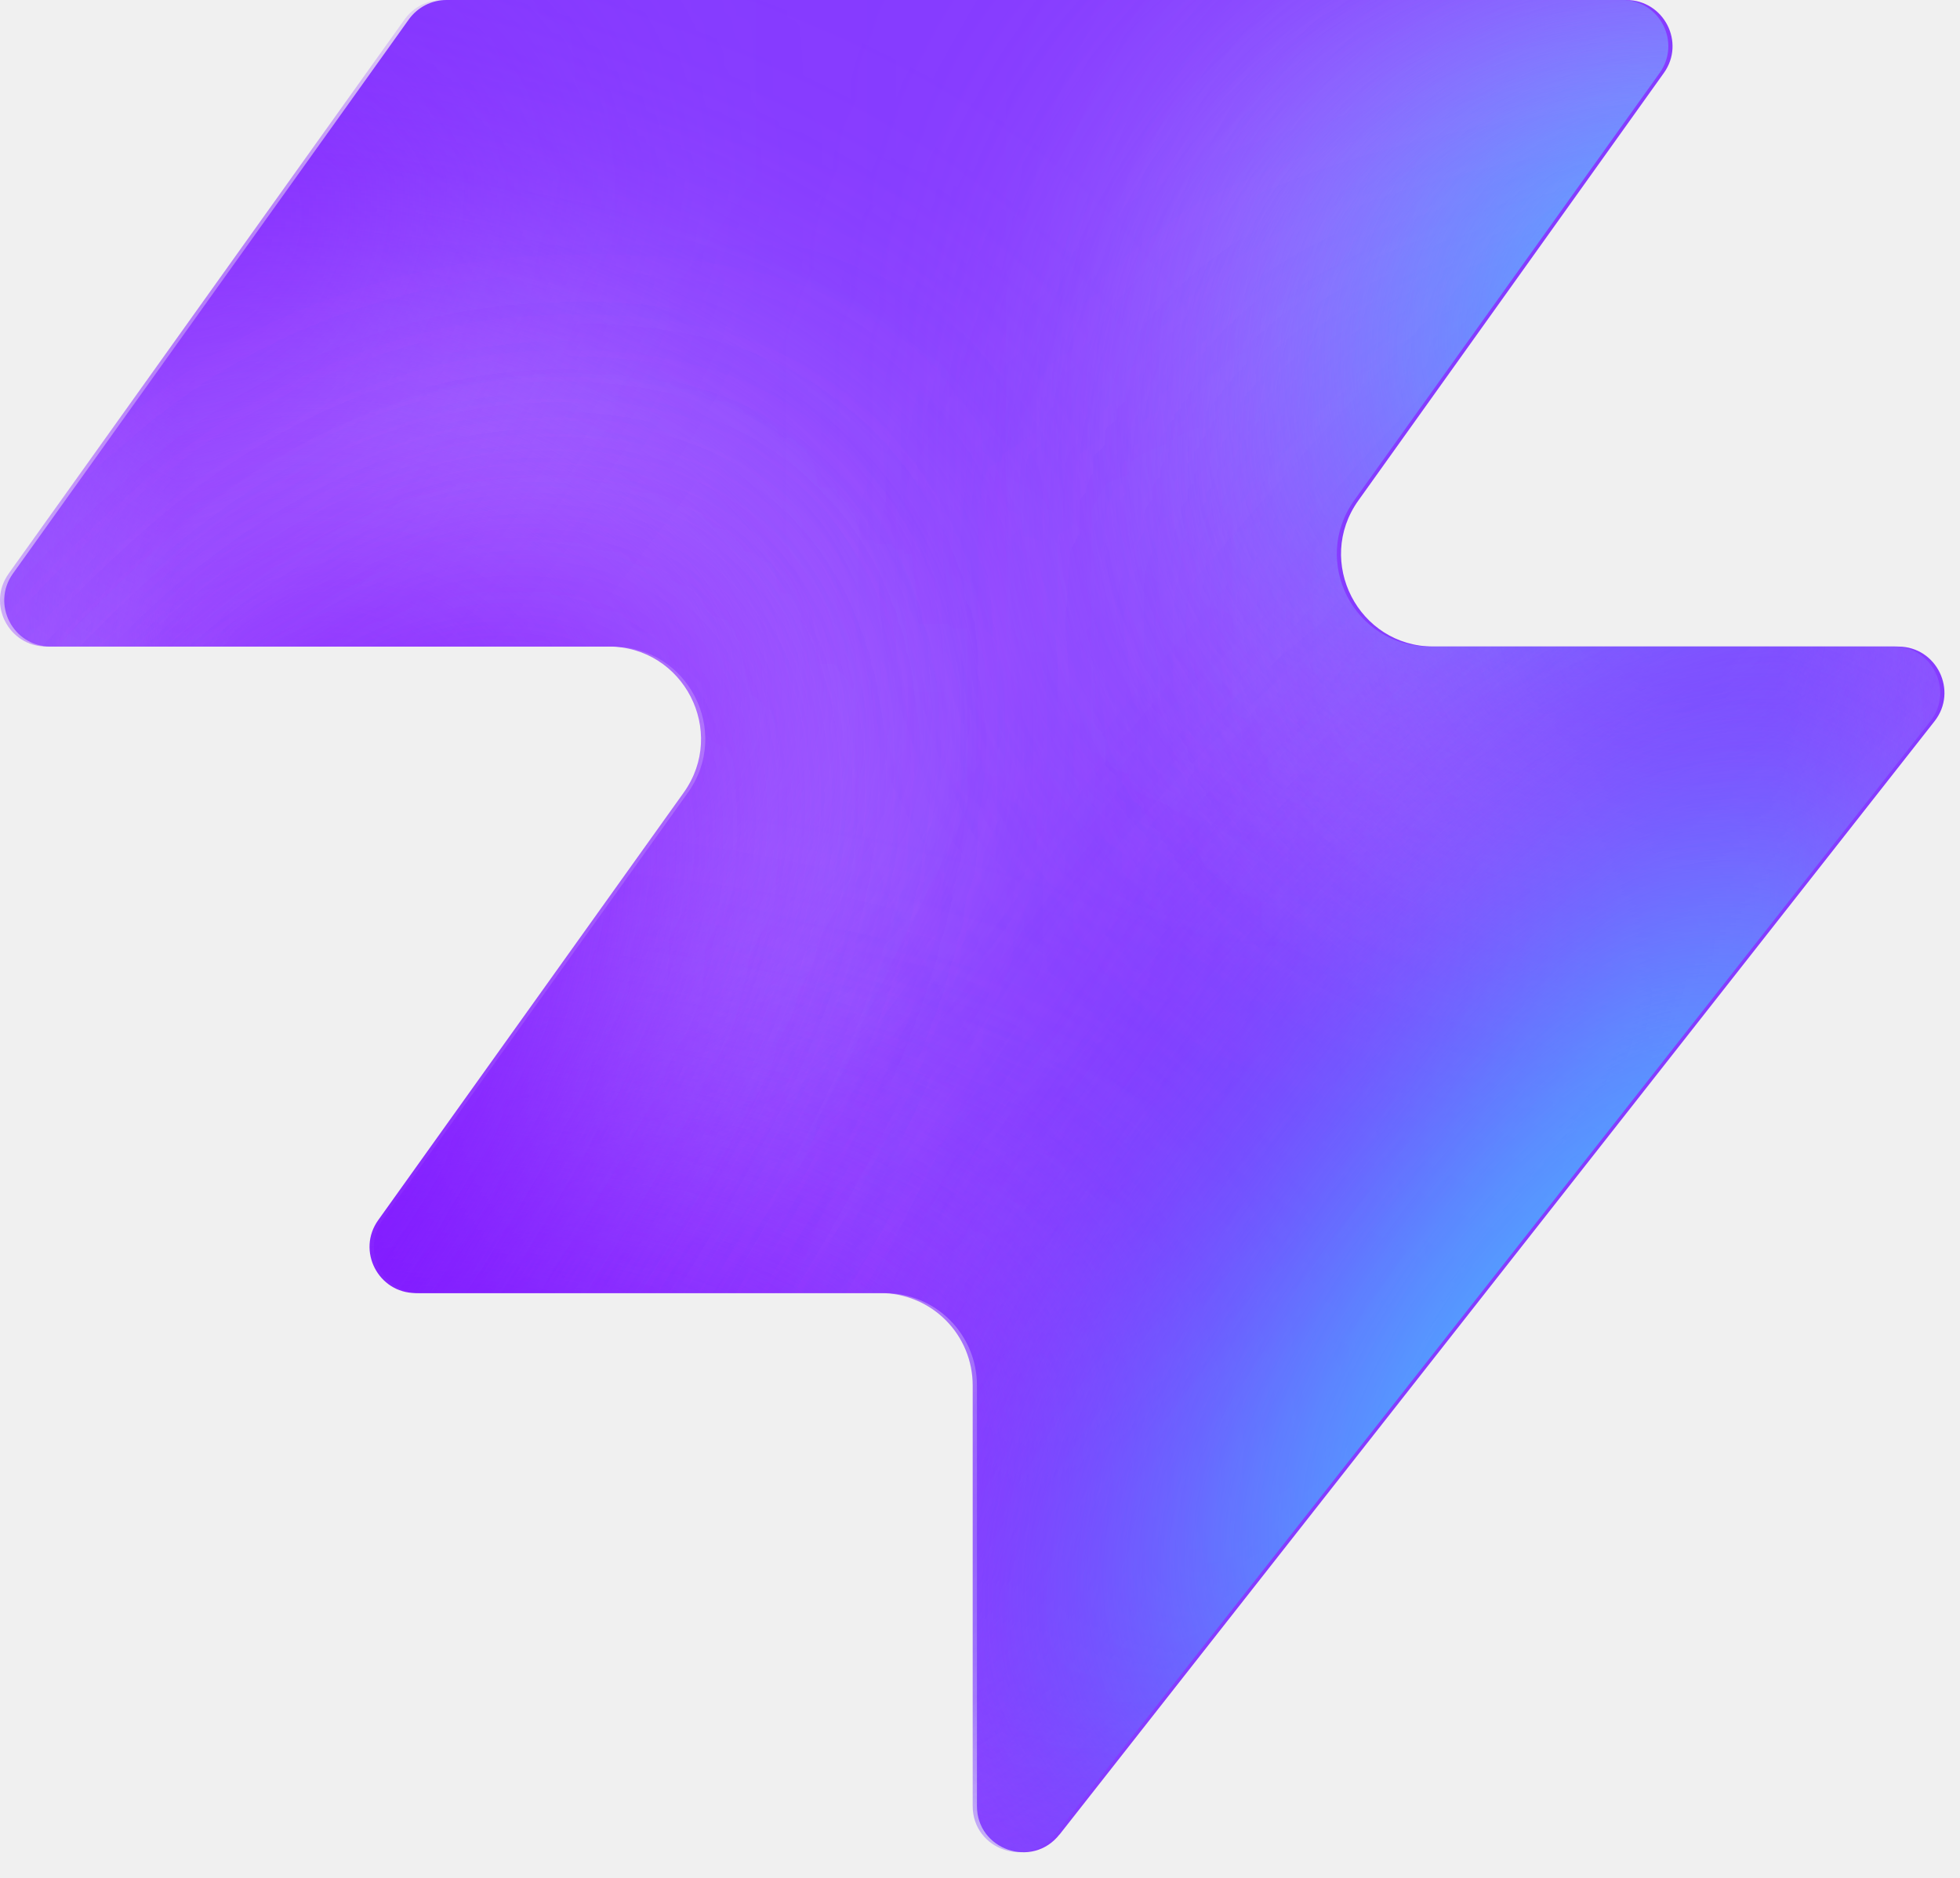
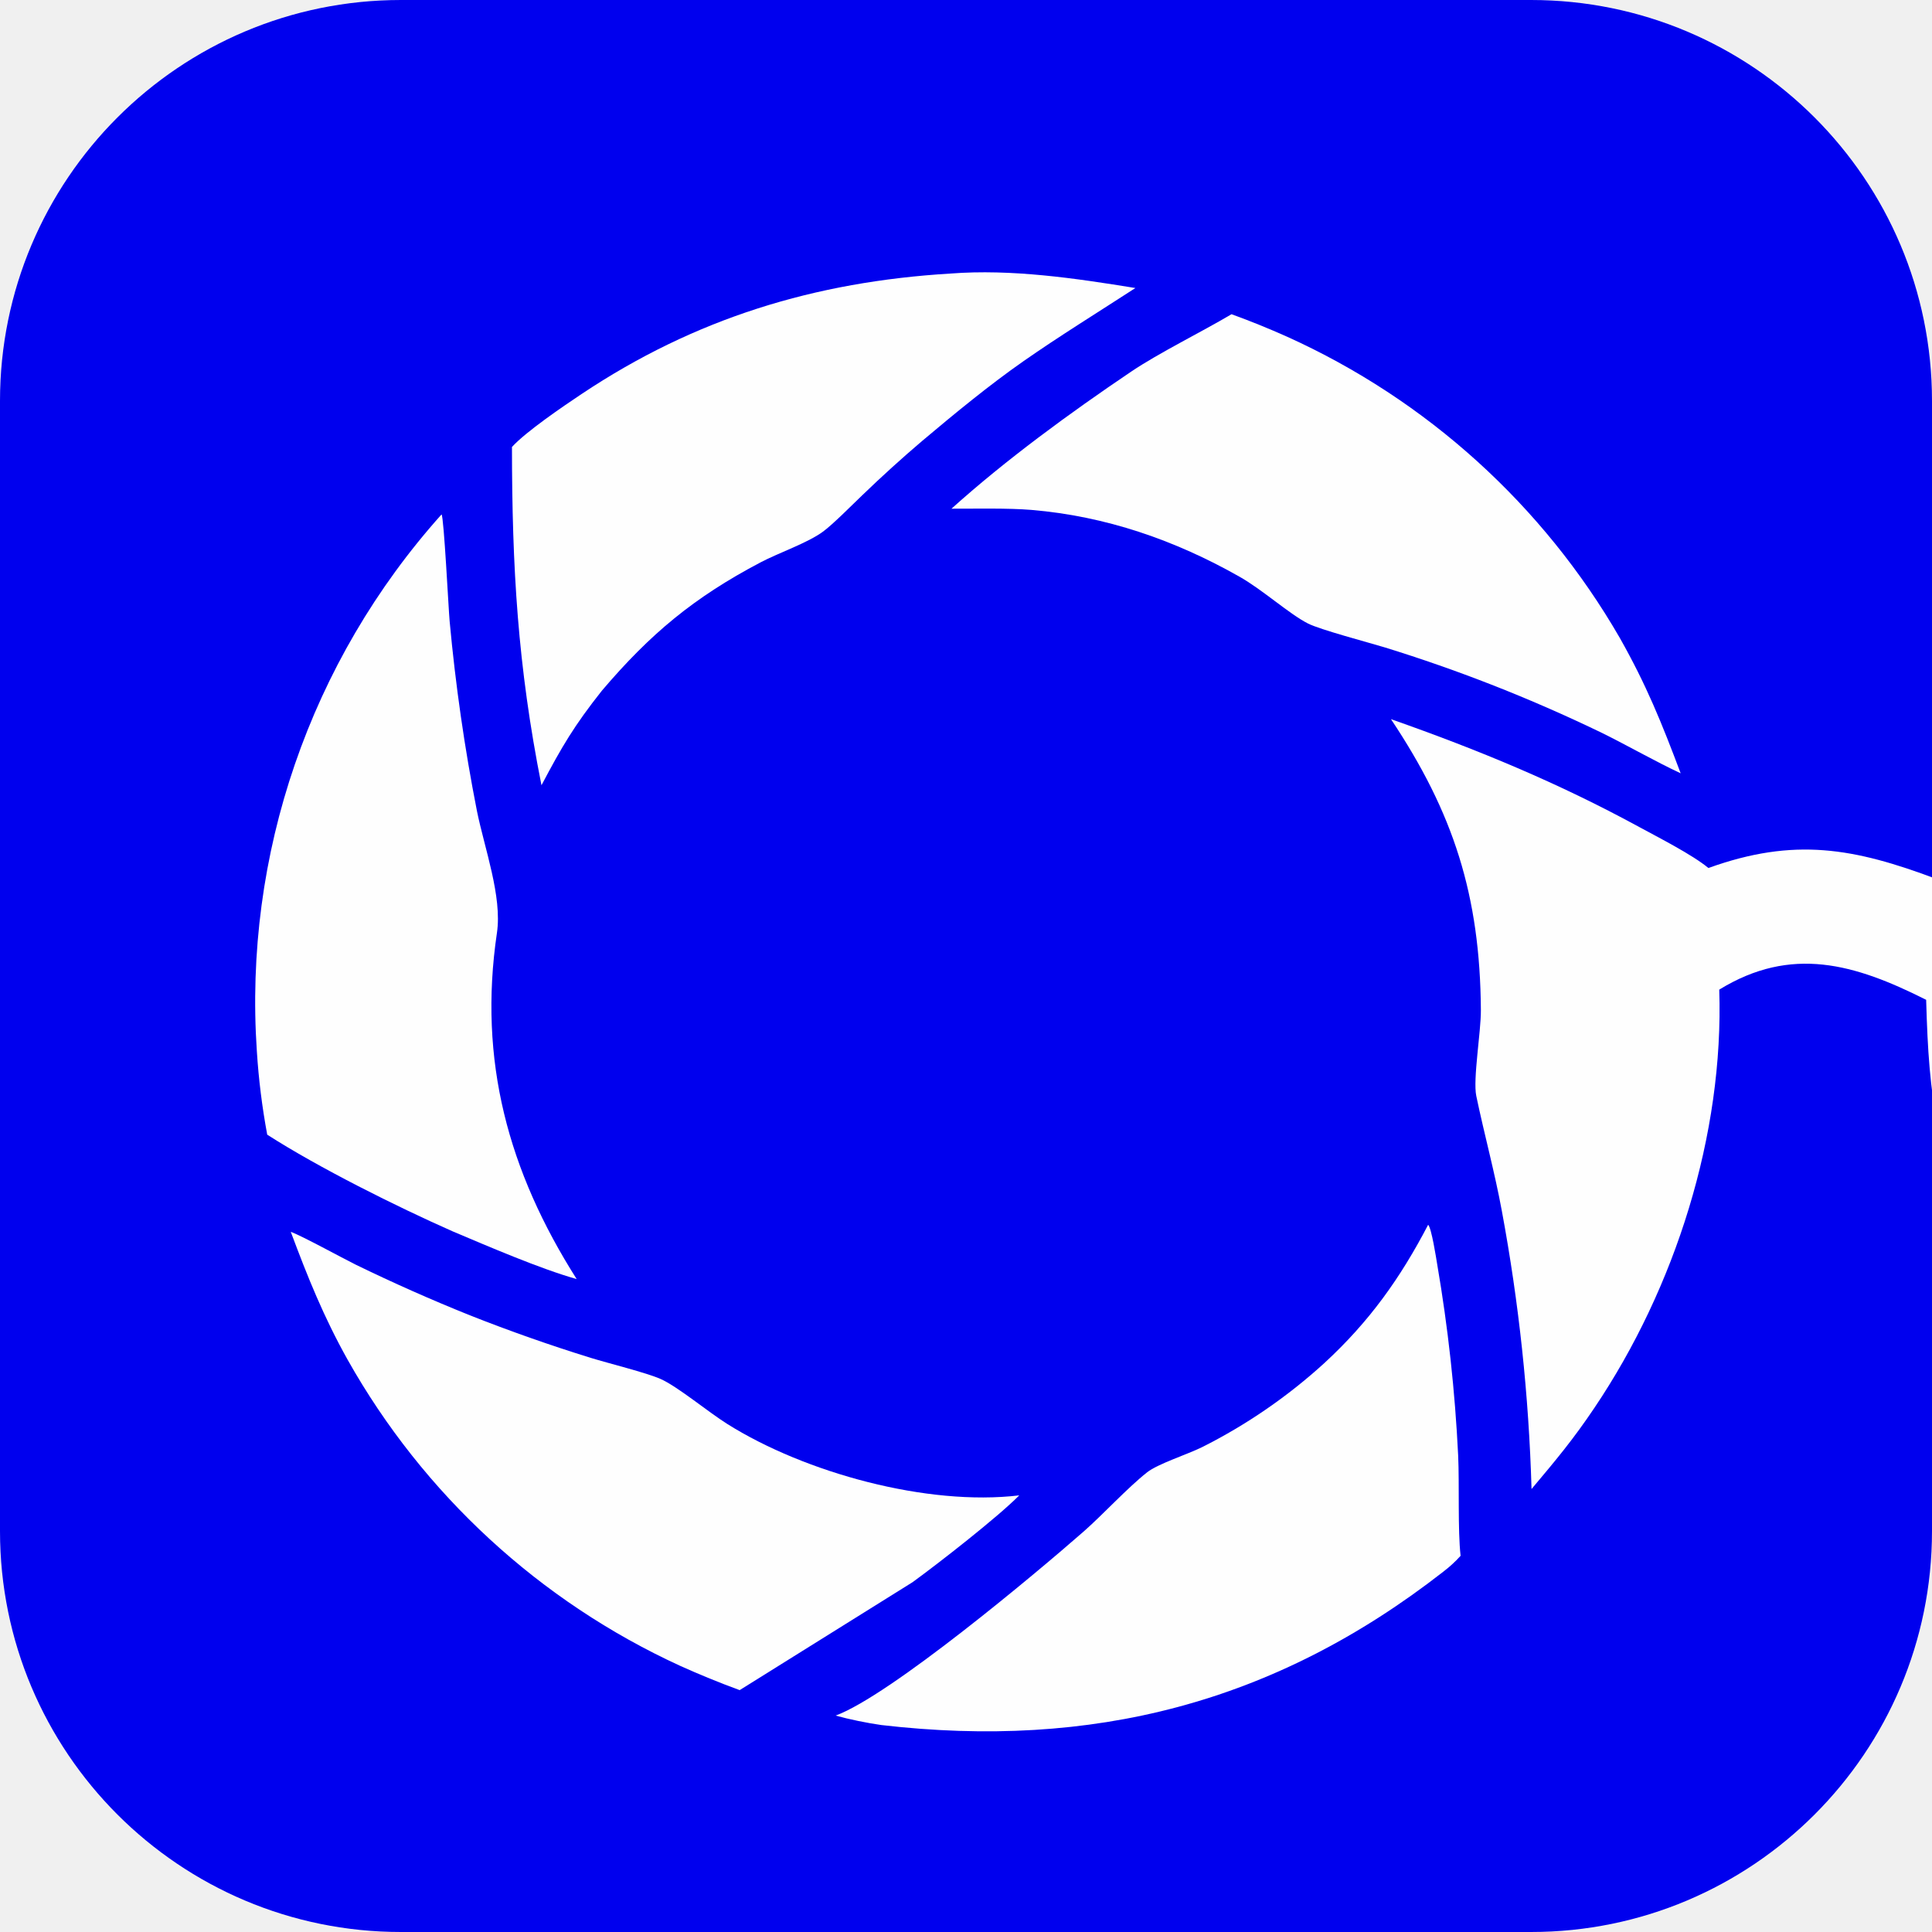
- <svg xmlns="http://www.w3.org/2000/svg" width="48" height="46" fill="none" viewBox="0 0 48 46">
-   <path fill="#863bff" d="M25.946 44.938c-.664.845-2.021.375-2.021-.698V33.937a2.26 2.26 0 0 0-2.262-2.262H10.287c-.92 0-1.456-1.04-.92-1.788l7.48-10.471c1.07-1.497 0-3.578-1.842-3.578H1.237c-.92 0-1.456-1.04-.92-1.788L10.013.474c.214-.297.556-.474.92-.474h28.894c.92 0 1.456 1.04.92 1.788l-7.48 10.471c-1.07 1.498 0 3.579 1.842 3.579h11.377c.943 0 1.473 1.088.89 1.83L25.947 44.94z" style="fill:#863bff;fill:color(display-p3 .525 .23 1);fill-opacity:1" />
-   <mask id="a" width="48" height="46" x="0" y="0" maskUnits="userSpaceOnUse" style="mask-type:alpha">
-     <path fill="#000" d="M25.842 44.938c-.664.844-2.021.375-2.021-.698V33.937a2.26 2.26 0 0 0-2.262-2.262H10.183c-.92 0-1.456-1.04-.92-1.788l7.48-10.471c1.07-1.498 0-3.579-1.842-3.579H1.133c-.92 0-1.456-1.04-.92-1.787L9.91.473c.214-.297.556-.474.92-.474h28.894c.92 0 1.456 1.04.92 1.788l-7.48 10.471c-1.07 1.498 0 3.578 1.842 3.578h11.377c.943 0 1.473 1.088.89 1.832L25.843 44.94z" style="fill:#000;fill-opacity:1" />
-   </mask>
-   <g mask="url(#a)">
-     <g filter="url(#b)">
-       <ellipse cx="5.508" cy="14.704" fill="#ede6ff" rx="5.508" ry="14.704" style="fill:#ede6ff;fill:color(display-p3 .927 .903 1);fill-opacity:1" transform="matrix(.00324 1 1 -.00324 -4.47 31.516)" />
-     </g>
-     <g filter="url(#c)">
-       <ellipse cx="10.399" cy="29.851" fill="#ede6ff" rx="10.399" ry="29.851" style="fill:#ede6ff;fill:color(display-p3 .927 .903 1);fill-opacity:1" transform="matrix(.00324 1 1 -.00324 -39.328 7.883)" />
-     </g>
-     <g filter="url(#d)">
-       <ellipse cx="5.508" cy="30.487" fill="#7e14ff" rx="5.508" ry="30.487" style="fill:#7e14ff;fill:color(display-p3 .492 .077 1);fill-opacity:1" transform="rotate(89.814 -25.913 -14.639)scale(1 -1)" />
-     </g>
-     <g filter="url(#e)">
-       <ellipse cx="5.508" cy="30.599" fill="#7e14ff" rx="5.508" ry="30.599" style="fill:#7e14ff;fill:color(display-p3 .492 .077 1);fill-opacity:1" transform="rotate(89.814 -32.644 -3.334)scale(1 -1)" />
-     </g>
-     <g filter="url(#f)">
-       <ellipse cx="5.508" cy="30.599" fill="#7e14ff" rx="5.508" ry="30.599" style="fill:#7e14ff;fill:color(display-p3 .492 .077 1);fill-opacity:1" transform="matrix(.00324 1 1 -.00324 -34.34 30.47)" />
-     </g>
-     <g filter="url(#g)">
-       <ellipse cx="14.072" cy="22.078" fill="#ede6ff" rx="14.072" ry="22.078" style="fill:#ede6ff;fill:color(display-p3 .927 .903 1);fill-opacity:1" transform="rotate(93.35 24.506 48.493)scale(-1 1)" />
-     </g>
-     <g filter="url(#h)">
-       <ellipse cx="3.47" cy="21.501" fill="#7e14ff" rx="3.47" ry="21.501" style="fill:#7e14ff;fill:color(display-p3 .492 .077 1);fill-opacity:1" transform="rotate(89.009 28.708 47.59)scale(-1 1)" />
-     </g>
-     <g filter="url(#i)">
-       <ellipse cx="3.47" cy="21.501" fill="#7e14ff" rx="3.47" ry="21.501" style="fill:#7e14ff;fill:color(display-p3 .492 .077 1);fill-opacity:1" transform="rotate(89.009 28.708 47.59)scale(-1 1)" />
-     </g>
-     <g filter="url(#j)">
-       <ellipse cx=".387" cy="8.972" fill="#7e14ff" rx="4.407" ry="29.108" style="fill:#7e14ff;fill:color(display-p3 .492 .077 1);fill-opacity:1" transform="rotate(39.51 .387 8.972)" />
-     </g>
-     <g filter="url(#k)">
-       <ellipse cx="47.523" cy="-6.092" fill="#7e14ff" rx="4.407" ry="29.108" style="fill:#7e14ff;fill:color(display-p3 .492 .077 1);fill-opacity:1" transform="rotate(37.892 47.523 -6.092)" />
-     </g>
-     <g filter="url(#l)">
-       <ellipse cx="41.412" cy="6.333" fill="#47bfff" rx="5.971" ry="9.665" style="fill:#47bfff;fill:color(display-p3 .28 .748 1);fill-opacity:1" transform="rotate(37.892 41.412 6.333)" />
-     </g>
-     <g filter="url(#m)">
-       <ellipse cx="-1.879" cy="38.332" fill="#7e14ff" rx="4.407" ry="29.108" style="fill:#7e14ff;fill:color(display-p3 .492 .077 1);fill-opacity:1" transform="rotate(37.892 -1.88 38.332)" />
-     </g>
-     <g filter="url(#n)">
-       <ellipse cx="-1.879" cy="38.332" fill="#7e14ff" rx="4.407" ry="29.108" style="fill:#7e14ff;fill:color(display-p3 .492 .077 1);fill-opacity:1" transform="rotate(37.892 -1.88 38.332)" />
-     </g>
-     <g filter="url(#o)">
-       <ellipse cx="35.651" cy="29.907" fill="#7e14ff" rx="4.407" ry="29.108" style="fill:#7e14ff;fill:color(display-p3 .492 .077 1);fill-opacity:1" transform="rotate(37.892 35.651 29.907)" />
-     </g>
-     <g filter="url(#p)">
-       <ellipse cx="38.418" cy="32.4" fill="#47bfff" rx="5.971" ry="15.297" style="fill:#47bfff;fill:color(display-p3 .28 .748 1);fill-opacity:1" transform="rotate(37.892 38.418 32.4)" />
-     </g>
+ <svg xmlns="http://www.w3.org/2000/svg" width="108" height="108" viewBox="0 0 108 108" fill="none">
+   <g clip-path="url(#clip0_482_684)">
+     <rect width="108" height="108" rx="22.415" fill="#0000EE" />
+     <path d="M118.22 28.656C118.175 29.334 118.312 31.219 118.357 31.955C118.634 36.44 119.213 40.901 120.086 45.309C120.471 47.199 121.496 50.227 121.223 52.011C120.129 59.154 121.802 65.444 125.648 71.484C124.974 71.327 123.108 70.629 122.437 70.359C118.036 68.594 112.342 66.038 108.368 63.428C107.872 60.554 107.758 58.822 107.673 55.89C103.679 53.88 100.14 52.846 96.107 55.321C96.374 63.432 93.642 72.004 89.125 78.705C87.949 80.457 86.979 81.617 85.614 83.237C85.464 78.02 84.909 72.823 83.954 67.692C83.551 65.502 82.972 63.408 82.525 61.265C82.33 60.333 82.791 57.689 82.782 56.458C82.737 50.054 81.258 45.446 77.756 40.201C82.635 41.916 87.091 43.755 91.642 46.235C92.701 46.812 94.6 47.775 95.501 48.522C100.312 46.791 103.643 47.401 108.281 49.147C109.738 41.486 112.831 34.4 118.22 28.656Z" fill="#FEFEFE" />
+     <path d="M24.683 28.756C24.815 28.894 25.073 34.065 25.135 34.726C25.462 38.284 25.971 41.823 26.66 45.328C27.08 47.411 28.08 50.116 27.779 52.149C26.723 59.285 28.411 65.473 32.236 71.501C30.21 70.933 27.254 69.657 25.307 68.835C22.166 67.446 17.837 65.288 14.938 63.429C14.652 61.891 14.458 60.337 14.359 58.776C13.61 47.786 17.334 36.96 24.683 28.756Z" fill="#FEFEFE" />
+     <path d="M68.843 17.565C69.891 17.945 70.926 18.364 71.944 18.82C79.752 22.345 86.257 28.232 90.543 35.651C92.04 38.299 92.888 40.407 93.95 43.228C92.546 42.574 90.989 41.68 89.567 40.978C87.531 39.993 85.458 39.088 83.352 38.265C81.398 37.502 79.417 36.81 77.412 36.191C76.494 35.912 73.811 35.205 73.118 34.855C72.097 34.341 70.577 32.969 69.305 32.247C65.688 30.193 61.811 28.852 57.651 28.504C56.361 28.396 54.519 28.44 53.189 28.436C56.221 25.705 59.829 23.07 63.233 20.774C64.783 19.728 67.146 18.571 68.843 17.565Z" fill="#FEFEFE" />
+     <path d="M53.139 15.291C56.547 15.029 60.12 15.555 63.469 16.101C61.42 17.43 59.22 18.79 57.223 20.183C55.316 21.513 53.336 23.143 51.563 24.637C50.414 25.614 49.297 26.627 48.212 27.674C47.647 28.215 46.57 29.302 46.016 29.712C45.145 30.355 43.542 30.895 42.498 31.446C38.784 33.404 36.354 35.427 33.65 38.604C32.093 40.568 31.411 41.734 30.269 43.896C28.935 37.191 28.625 31.739 28.619 24.986C29.399 24.128 31.484 22.711 32.503 22.031C38.847 17.794 45.557 15.747 53.139 15.291Z" fill="#FEFEFE" />
+     <path d="M79.834 68.466C80.023 68.647 80.284 70.335 80.341 70.681C80.947 74.213 81.338 77.779 81.512 81.359C81.585 82.958 81.485 85.535 81.648 86.971C81.318 87.331 81.064 87.561 80.684 87.857C71.227 95.236 61.022 97.796 49.269 96.431C48.5 96.323 47.458 96.111 46.714 95.902C49.758 94.775 57.854 88.001 60.578 85.612C61.648 84.673 63.021 83.174 64.126 82.302C64.722 81.831 66.363 81.307 67.184 80.903C69.672 79.656 71.977 78.071 74.034 76.195C76.542 73.885 78.275 71.456 79.834 68.466Z" fill="#FEFEFE" />
+     <path d="M16.254 68.86C16.865 69.078 19.12 70.316 19.872 70.689C21.968 71.71 24.102 72.657 26.266 73.526C28.488 74.405 30.743 75.199 33.025 75.906C34.022 76.213 36.122 76.731 36.922 77.083C37.868 77.499 39.574 78.923 40.665 79.607C45.004 82.33 51.831 84.207 56.977 83.592C55.752 84.828 52.491 87.37 51.014 88.445L41.348 94.479C40.223 94.067 39.113 93.614 38.02 93.121C30.174 89.522 23.667 83.532 19.432 76.009C18.095 73.62 17.206 71.407 16.254 68.86Z" fill="#FEFEFE" />
  </g>
  <defs>
-     <filter id="b" width="60.045" height="41.654" x="-19.77" y="16.149" color-interpolation-filters="sRGB" filterUnits="userSpaceOnUse">
-       <feFlood flood-opacity="0" result="BackgroundImageFix" />
-       <feBlend in="SourceGraphic" in2="BackgroundImageFix" result="shape" />
-       <feGaussianBlur result="effect1_foregroundBlur_2002_17158" stdDeviation="7.659" />
-     </filter>
-     <filter id="c" width="90.34" height="51.437" x="-54.613" y="-7.533" color-interpolation-filters="sRGB" filterUnits="userSpaceOnUse">
-       <feFlood flood-opacity="0" result="BackgroundImageFix" />
-       <feBlend in="SourceGraphic" in2="BackgroundImageFix" result="shape" />
-       <feGaussianBlur result="effect1_foregroundBlur_2002_17158" stdDeviation="7.659" />
-     </filter>
-     <filter id="d" width="79.355" height="29.4" x="-49.64" y="2.03" color-interpolation-filters="sRGB" filterUnits="userSpaceOnUse">
-       <feFlood flood-opacity="0" result="BackgroundImageFix" />
-       <feBlend in="SourceGraphic" in2="BackgroundImageFix" result="shape" />
-       <feGaussianBlur result="effect1_foregroundBlur_2002_17158" stdDeviation="4.596" />
-     </filter>
-     <filter id="e" width="79.579" height="29.4" x="-45.045" y="20.029" color-interpolation-filters="sRGB" filterUnits="userSpaceOnUse">
-       <feFlood flood-opacity="0" result="BackgroundImageFix" />
-       <feBlend in="SourceGraphic" in2="BackgroundImageFix" result="shape" />
-       <feGaussianBlur result="effect1_foregroundBlur_2002_17158" stdDeviation="4.596" />
-     </filter>
-     <filter id="f" width="79.579" height="29.4" x="-43.513" y="21.178" color-interpolation-filters="sRGB" filterUnits="userSpaceOnUse">
-       <feFlood flood-opacity="0" result="BackgroundImageFix" />
-       <feBlend in="SourceGraphic" in2="BackgroundImageFix" result="shape" />
-       <feGaussianBlur result="effect1_foregroundBlur_2002_17158" stdDeviation="4.596" />
-     </filter>
-     <filter id="g" width="74.749" height="58.852" x="15.756" y="-17.901" color-interpolation-filters="sRGB" filterUnits="userSpaceOnUse">
-       <feFlood flood-opacity="0" result="BackgroundImageFix" />
-       <feBlend in="SourceGraphic" in2="BackgroundImageFix" result="shape" />
-       <feGaussianBlur result="effect1_foregroundBlur_2002_17158" stdDeviation="7.659" />
-     </filter>
-     <filter id="h" width="61.377" height="25.362" x="23.548" y="2.284" color-interpolation-filters="sRGB" filterUnits="userSpaceOnUse">
-       <feFlood flood-opacity="0" result="BackgroundImageFix" />
-       <feBlend in="SourceGraphic" in2="BackgroundImageFix" result="shape" />
-       <feGaussianBlur result="effect1_foregroundBlur_2002_17158" stdDeviation="4.596" />
-     </filter>
-     <filter id="i" width="61.377" height="25.362" x="23.548" y="2.284" color-interpolation-filters="sRGB" filterUnits="userSpaceOnUse">
-       <feFlood flood-opacity="0" result="BackgroundImageFix" />
-       <feBlend in="SourceGraphic" in2="BackgroundImageFix" result="shape" />
-       <feGaussianBlur result="effect1_foregroundBlur_2002_17158" stdDeviation="4.596" />
-     </filter>
-     <filter id="j" width="56.045" height="63.649" x="-27.636" y="-22.853" color-interpolation-filters="sRGB" filterUnits="userSpaceOnUse">
-       <feFlood flood-opacity="0" result="BackgroundImageFix" />
-       <feBlend in="SourceGraphic" in2="BackgroundImageFix" result="shape" />
-       <feGaussianBlur result="effect1_foregroundBlur_2002_17158" stdDeviation="4.596" />
-     </filter>
-     <filter id="k" width="54.814" height="64.646" x="20.116" y="-38.415" color-interpolation-filters="sRGB" filterUnits="userSpaceOnUse">
-       <feFlood flood-opacity="0" result="BackgroundImageFix" />
-       <feBlend in="SourceGraphic" in2="BackgroundImageFix" result="shape" />
-       <feGaussianBlur result="effect1_foregroundBlur_2002_17158" stdDeviation="4.596" />
-     </filter>
-     <filter id="l" width="33.541" height="35.313" x="24.641" y="-11.323" color-interpolation-filters="sRGB" filterUnits="userSpaceOnUse">
-       <feFlood flood-opacity="0" result="BackgroundImageFix" />
-       <feBlend in="SourceGraphic" in2="BackgroundImageFix" result="shape" />
-       <feGaussianBlur result="effect1_foregroundBlur_2002_17158" stdDeviation="4.596" />
-     </filter>
-     <filter id="m" width="54.814" height="64.646" x="-29.286" y="6.009" color-interpolation-filters="sRGB" filterUnits="userSpaceOnUse">
-       <feFlood flood-opacity="0" result="BackgroundImageFix" />
-       <feBlend in="SourceGraphic" in2="BackgroundImageFix" result="shape" />
-       <feGaussianBlur result="effect1_foregroundBlur_2002_17158" stdDeviation="4.596" />
-     </filter>
-     <filter id="n" width="54.814" height="64.646" x="-29.286" y="6.009" color-interpolation-filters="sRGB" filterUnits="userSpaceOnUse">
-       <feFlood flood-opacity="0" result="BackgroundImageFix" />
-       <feBlend in="SourceGraphic" in2="BackgroundImageFix" result="shape" />
-       <feGaussianBlur result="effect1_foregroundBlur_2002_17158" stdDeviation="4.596" />
-     </filter>
-     <filter id="o" width="54.814" height="64.646" x="8.244" y="-2.416" color-interpolation-filters="sRGB" filterUnits="userSpaceOnUse">
-       <feFlood flood-opacity="0" result="BackgroundImageFix" />
-       <feBlend in="SourceGraphic" in2="BackgroundImageFix" result="shape" />
-       <feGaussianBlur result="effect1_foregroundBlur_2002_17158" stdDeviation="4.596" />
-     </filter>
-     <filter id="p" width="39.409" height="43.623" x="18.713" y="10.588" color-interpolation-filters="sRGB" filterUnits="userSpaceOnUse">
-       <feFlood flood-opacity="0" result="BackgroundImageFix" />
-       <feBlend in="SourceGraphic" in2="BackgroundImageFix" result="shape" />
-       <feGaussianBlur result="effect1_foregroundBlur_2002_17158" stdDeviation="4.596" />
-     </filter>
+     <clipPath id="clip0_482_684">
+       <rect width="108" height="108" rx="22.415" fill="white" />
+     </clipPath>
  </defs>
</svg>
